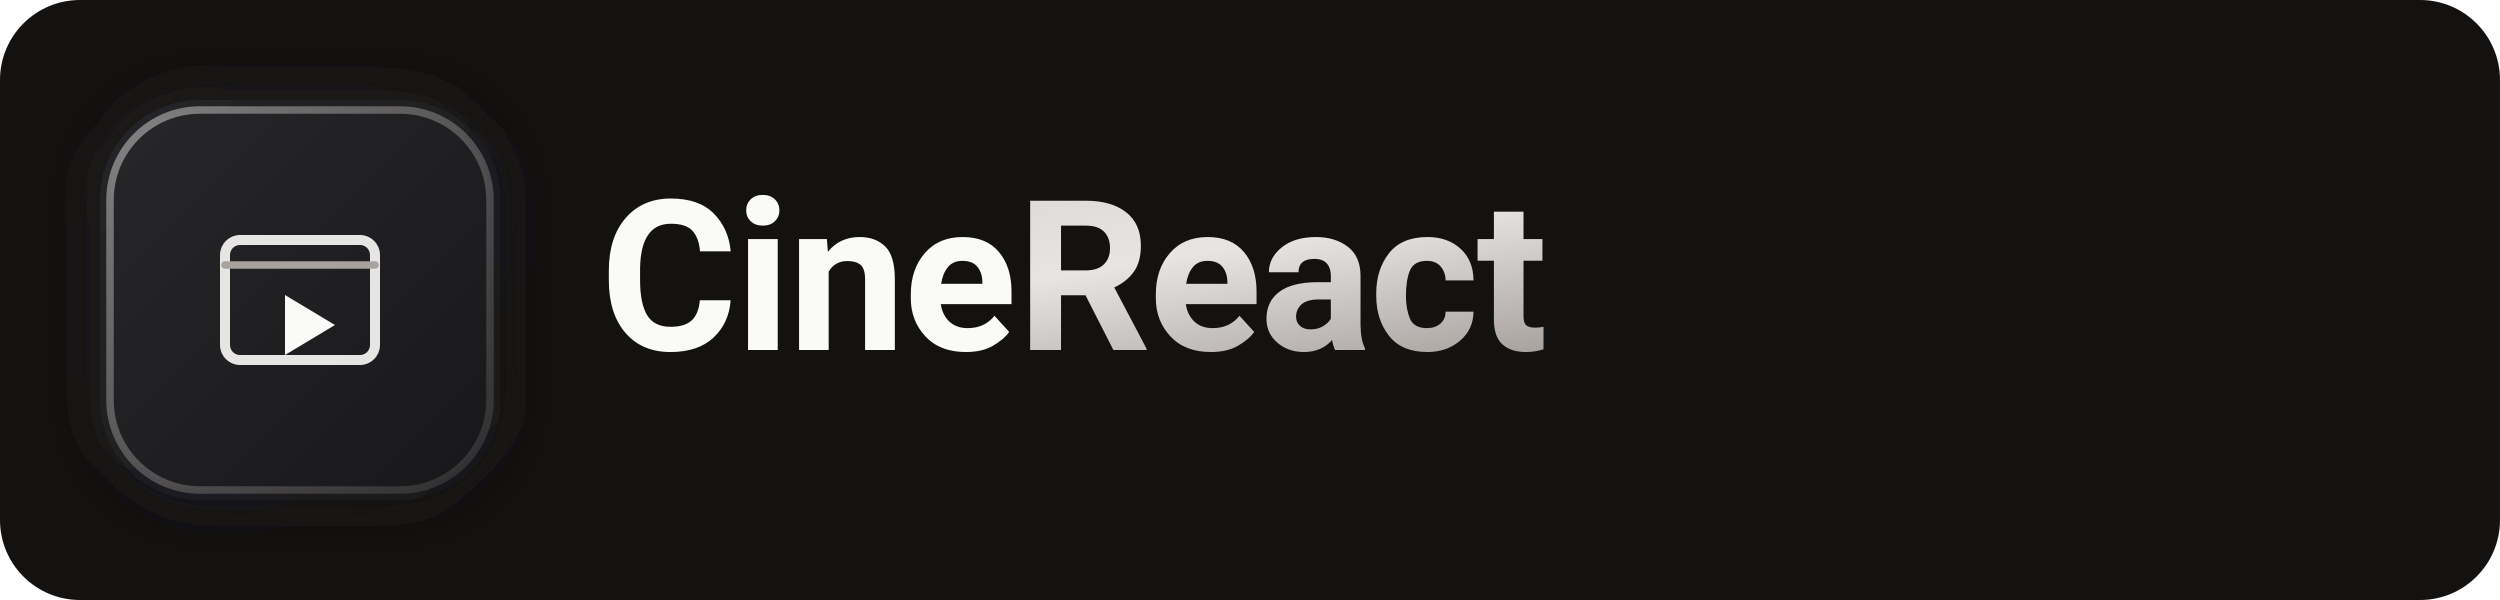
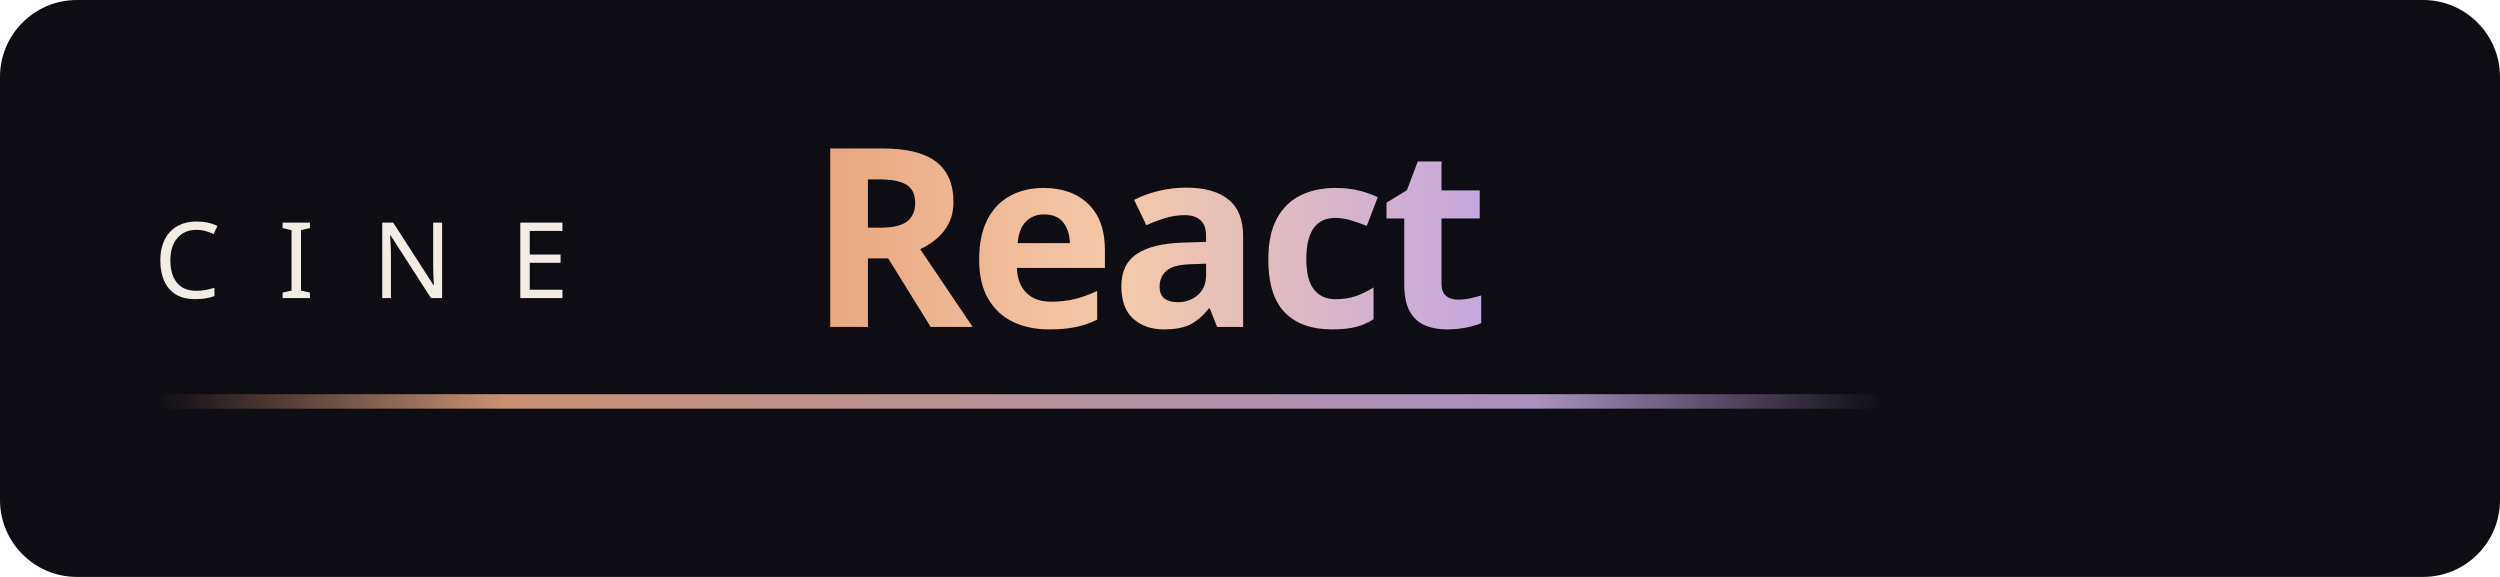
- <svg xmlns="http://www.w3.org/2000/svg" viewBox="0 0 500 120" width="1000" height="240">
+ <svg xmlns="http://www.w3.org/2000/svg" viewBox="0 0 520 120" width="1040" height="240">
  <defs>
-     <linearGradient id="wordGrad" x1="0%" y1="0%" x2="100%" y2="100%">
-       <stop offset="0%" stop-color="#d6d3d1" />
-       <stop offset="50%" stop-color="#e7e5e4" />
-       <stop offset="100%" stop-color="#a8a29e" />
+     <linearGradient id="reactGrad" x1="0%" y1="0%" x2="100%" y2="0%">
+       <stop offset="0%" stop-color="#e9a882" />
+       <stop offset="45%" stop-color="#f5c9a8" />
+       <stop offset="100%" stop-color="#c4a8e0" />
    </linearGradient>
-     <linearGradient id="badgeBg" x1="0%" y1="0%" x2="100%" y2="100%">
-       <stop offset="0%" stop-color="#27272a" />
-       <stop offset="100%" stop-color="#18181b" />
+     <linearGradient id="ruleGrad" x1="0%" y1="0%" x2="100%" y2="0%">
+       <stop offset="0%" stop-color="#e9a882" stop-opacity="0" />
+       <stop offset="20%" stop-color="#e9a882" />
+       <stop offset="80%" stop-color="#c4a8e0" />
+       <stop offset="100%" stop-color="#c4a8e0" stop-opacity="0" />
    </linearGradient>
-     <linearGradient id="badgeRing" x1="0%" y1="0%" x2="100%" y2="100%">
-       <stop offset="0%" stop-color="#d6d3d1" stop-opacity="0.55" />
-       <stop offset="100%" stop-color="#78716c" stop-opacity="0.25" />
-     </linearGradient>
-     <filter id="glow" x="-20%" y="-20%" width="140%" height="140%">
-       <feGaussianBlur stdDeviation="6" result="blur" />
-       <feComposite in="SourceGraphic" in2="blur" operator="over" />
-     </filter>
  </defs>
-   <rect width="500" height="120" rx="16" fill="#141210" />
-   <g transform="translate(20, 20)">
-     <rect x="0" y="0" width="80" height="80" rx="20" fill="url(#badgeBg)" filter="url(#glow)" opacity="0.9" />
-     <rect x="2" y="2" width="76" height="76" rx="18" fill="url(#badgeBg)" stroke="url(#badgeRing)" stroke-width="1.5" />
-     <g transform="translate(20, 20)">
-       <rect x="5" y="8" width="30" height="24" rx="3" fill="none" stroke="#e7e5e4" stroke-width="2" stroke-linejoin="round" />
-       <line x1="5" y1="13" x2="35" y2="13" stroke="#a8a29e" stroke-width="1.5" stroke-linecap="round" />
-       <polygon points="17,19 27,25 17,31" fill="#fafaf9" />
-     </g>
-   </g>
-   <text x="120" y="70" font-family="'Fredoka', -apple-system, BlinkMacSystemFont, 'Segoe UI', Roboto, sans-serif" font-weight="700" font-size="42" fill="#fafaf9" letter-spacing="-0.5">
-     Cine<tspan fill="url(#wordGrad)">React</tspan>
-   </text>
+   <rect width="520" height="120" rx="16" fill="#0f0d14" />
+   <text x="32" y="62" font-family="'Syne', sans-serif" font-weight="300" font-size="22" fill="#f3ece4" letter-spacing="12">CINE</text>
+   <text x="168" y="68" font-family="'Syne', sans-serif" font-weight="800" font-size="52" fill="url(#reactGrad)" letter-spacing="-1">React</text>
+   <rect x="32" y="82" width="360" height="3" rx="1.5" fill="url(#ruleGrad)" opacity="0.85" />
</svg>
